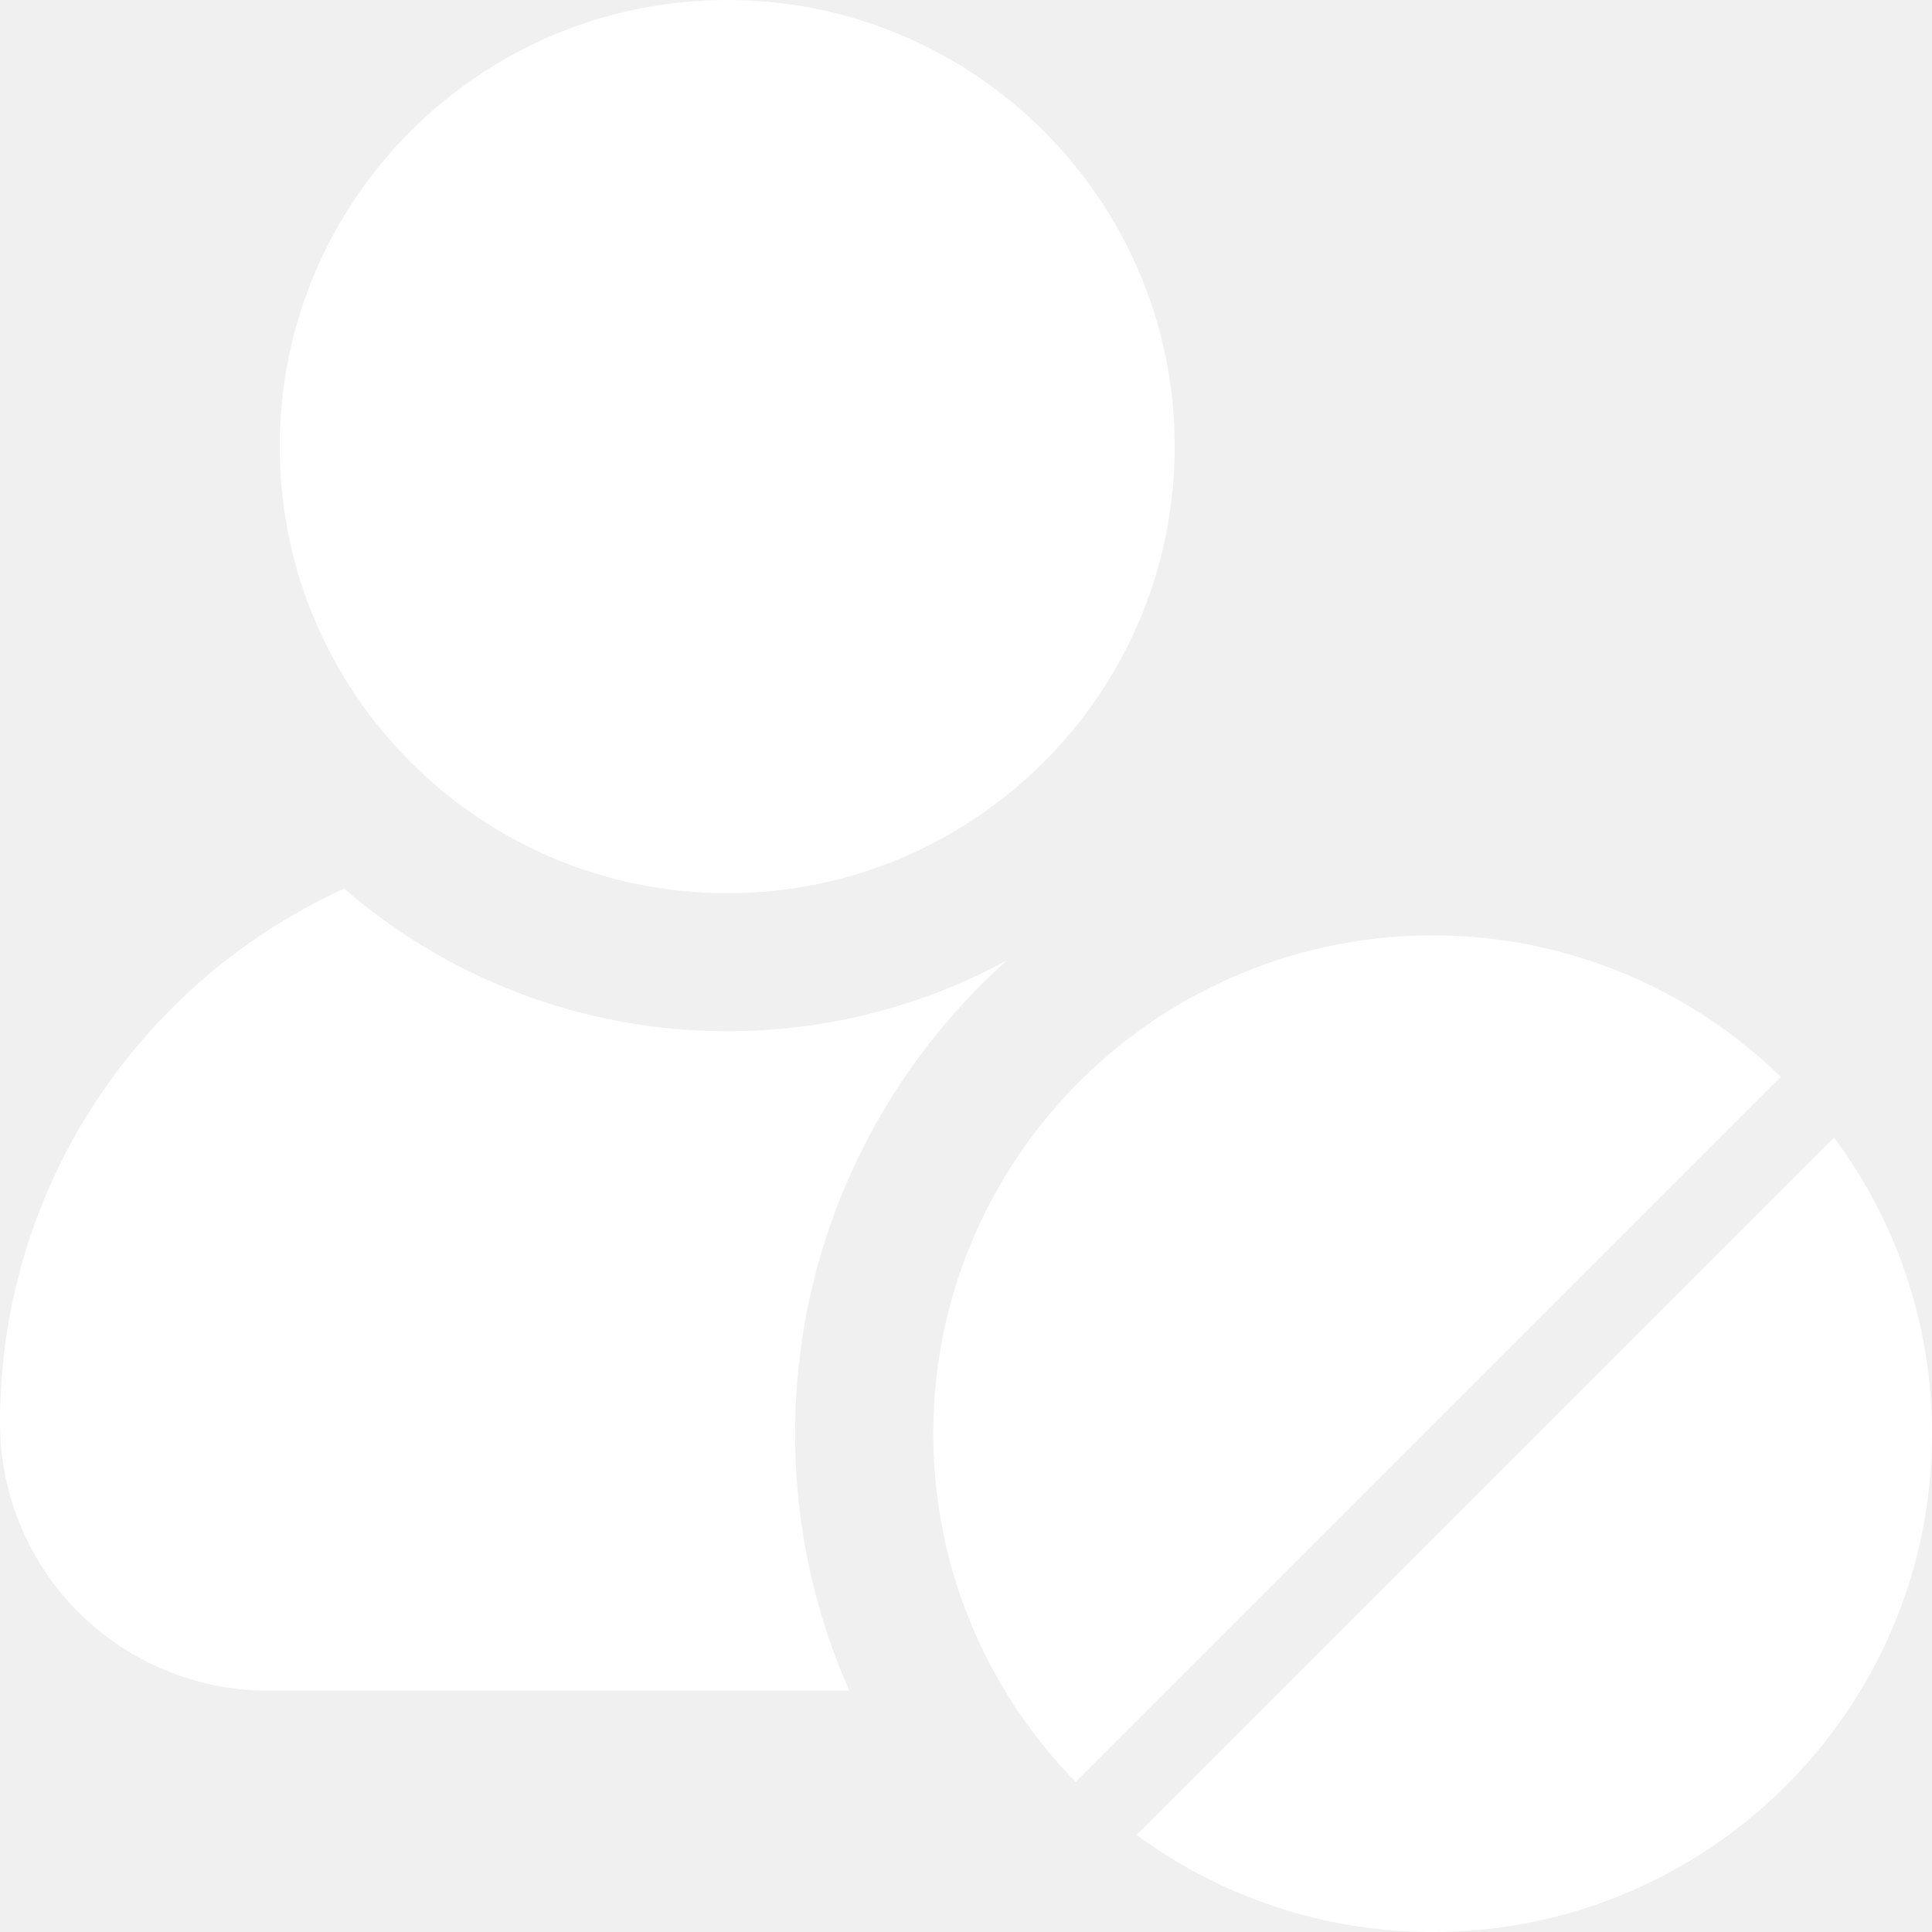
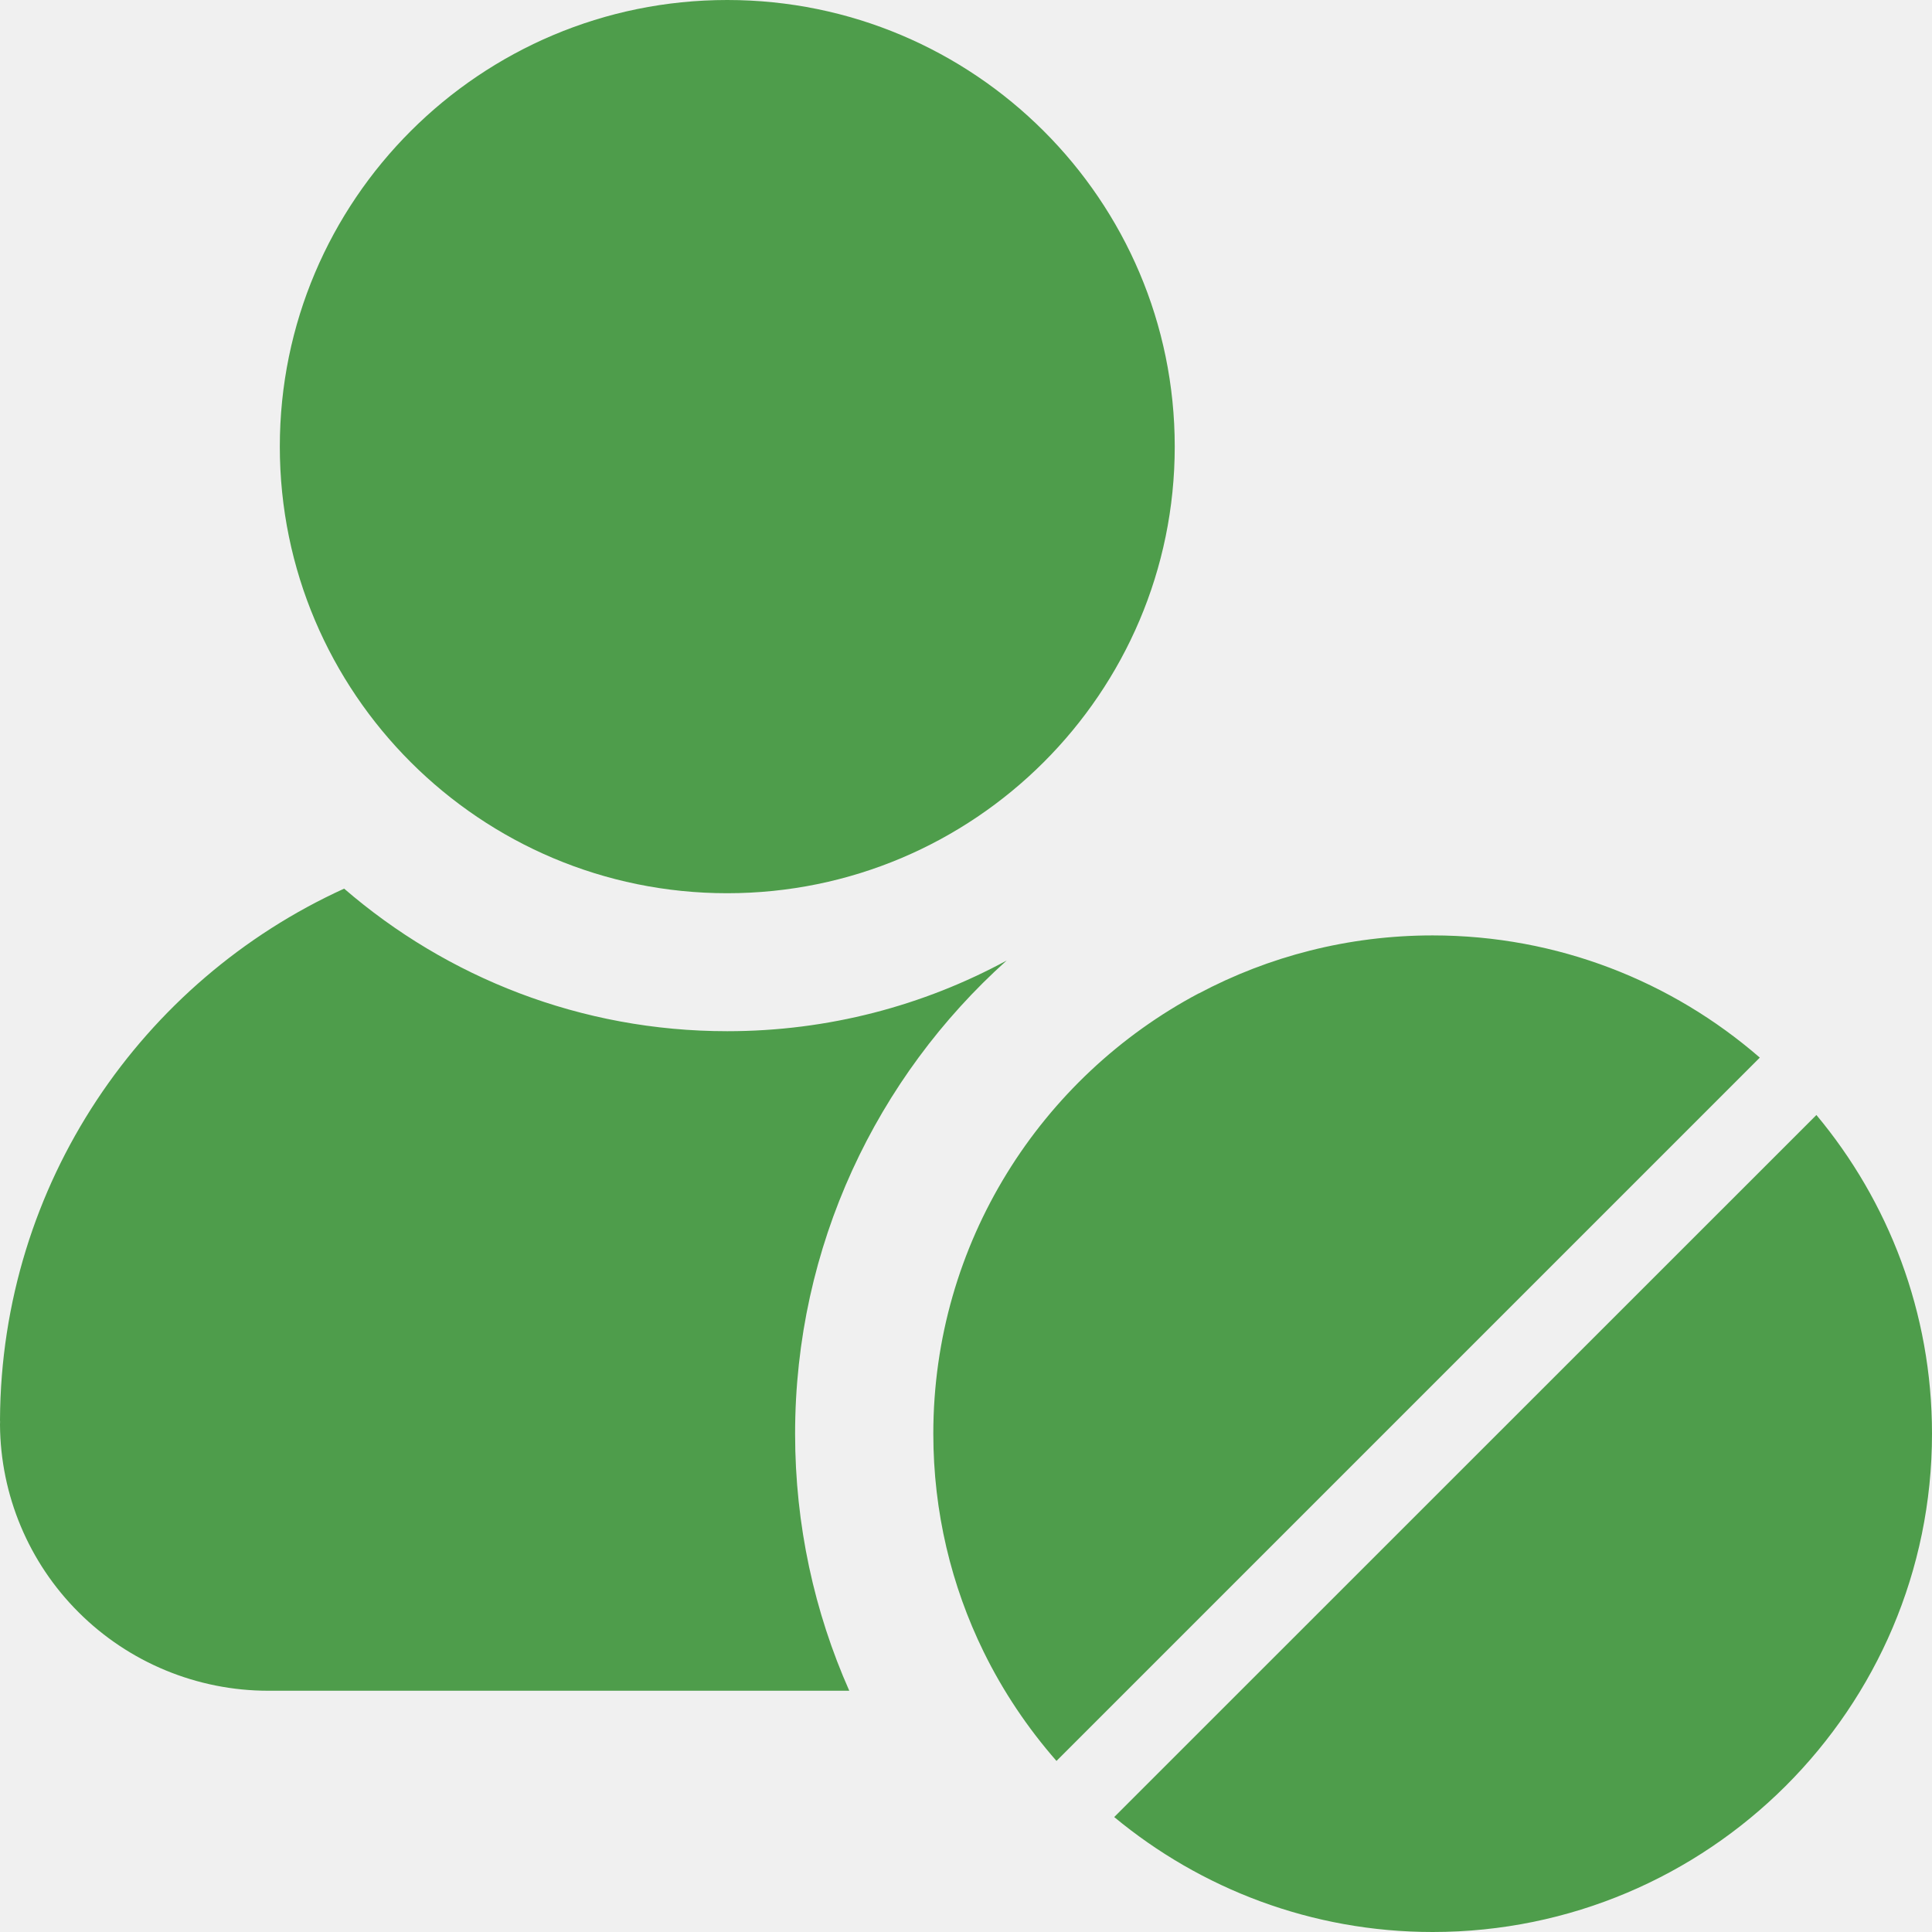
- <svg xmlns="http://www.w3.org/2000/svg" width="48" height="48" viewBox="0 0 48 48" fill="none">
-   <path d="M45.567 28.26C47.095 30.317 48 32.863 48 35.618C48 42.452 42.441 48 35.594 48C32.842 48 30.298 47.104 28.239 45.588L45.567 28.26ZM35.594 23.239C38.958 23.239 42.009 24.581 44.245 26.754L26.727 44.273C25.801 43.328 25.025 42.238 24.438 41.038C23.637 39.401 23.188 37.563 23.188 35.619C23.188 30.881 25.861 26.761 29.781 24.68L29.784 24.682C31.517 23.762 33.496 23.239 35.594 23.239ZM8.551 22.078C11.104 24.283 14.431 25.62 18.068 25.62C20.581 25.62 22.947 24.984 25.011 23.863C21.784 26.758 19.754 30.956 19.754 35.623C19.754 37.892 20.235 40.053 21.101 42.005H6.665C4.898 42.005 3.202 41.305 1.952 40.058C0.713 38.821 0.013 37.145 0 35.398V35.395C0 35.382 0.002 35.349 0.002 35.323C-0 35.257 0 35.212 0 35.276V35.272C0.03 29.409 3.529 24.364 8.551 22.078ZM18.068 0C24.203 0 29.184 4.971 29.185 11.096C29.185 17.218 24.203 22.192 18.068 22.192C11.932 22.192 6.95 17.22 6.95 11.096C6.95 4.972 11.932 9.89967e-05 18.068 0Z" fill="white" />
+ <svg xmlns="http://www.w3.org/2000/svg" width="24" height="24" viewBox="0 0 24 24" fill="none">
+   <path d="M22.564 13.851C23.46 14.924 24 16.305 24 17.81C24 21.226 21.22 24 17.797 24C16.293 24 14.915 23.462 13.841 22.572L22.564 13.851ZM17.797 11.62C19.352 11.62 20.772 12.193 21.861 13.138L13.124 21.875C12.766 21.466 12.46 21.011 12.219 20.519C11.818 19.7 11.594 18.781 11.594 17.81C11.594 15.441 12.93 13.38 14.891 12.34L14.892 12.341C15.758 11.881 16.748 11.62 17.797 11.62ZM4.275 11.039C5.552 12.142 7.216 12.81 9.034 12.81C10.29 12.81 11.473 12.492 12.505 11.932C10.892 13.379 9.877 15.478 9.877 17.811C9.877 18.946 10.117 20.027 10.55 21.003H3.332C2.449 21.003 1.6 20.652 0.976 20.028C0.356 19.41 0.006 18.572 0 17.699V17.697C0 17.691 0.001 17.675 0.001 17.662C0.001 17.653 0 17.645 0 17.639V17.636C0.015 14.704 1.764 12.182 4.275 11.039ZM9.034 0C12.101 0 14.593 2.486 14.593 5.548C14.593 8.609 12.101 11.096 9.034 11.096C5.966 11.096 3.476 8.61 3.476 5.548C3.476 2.486 5.966 4.84172e-05 9.034 0Z" fill="#4E9D4B" />
</svg>
